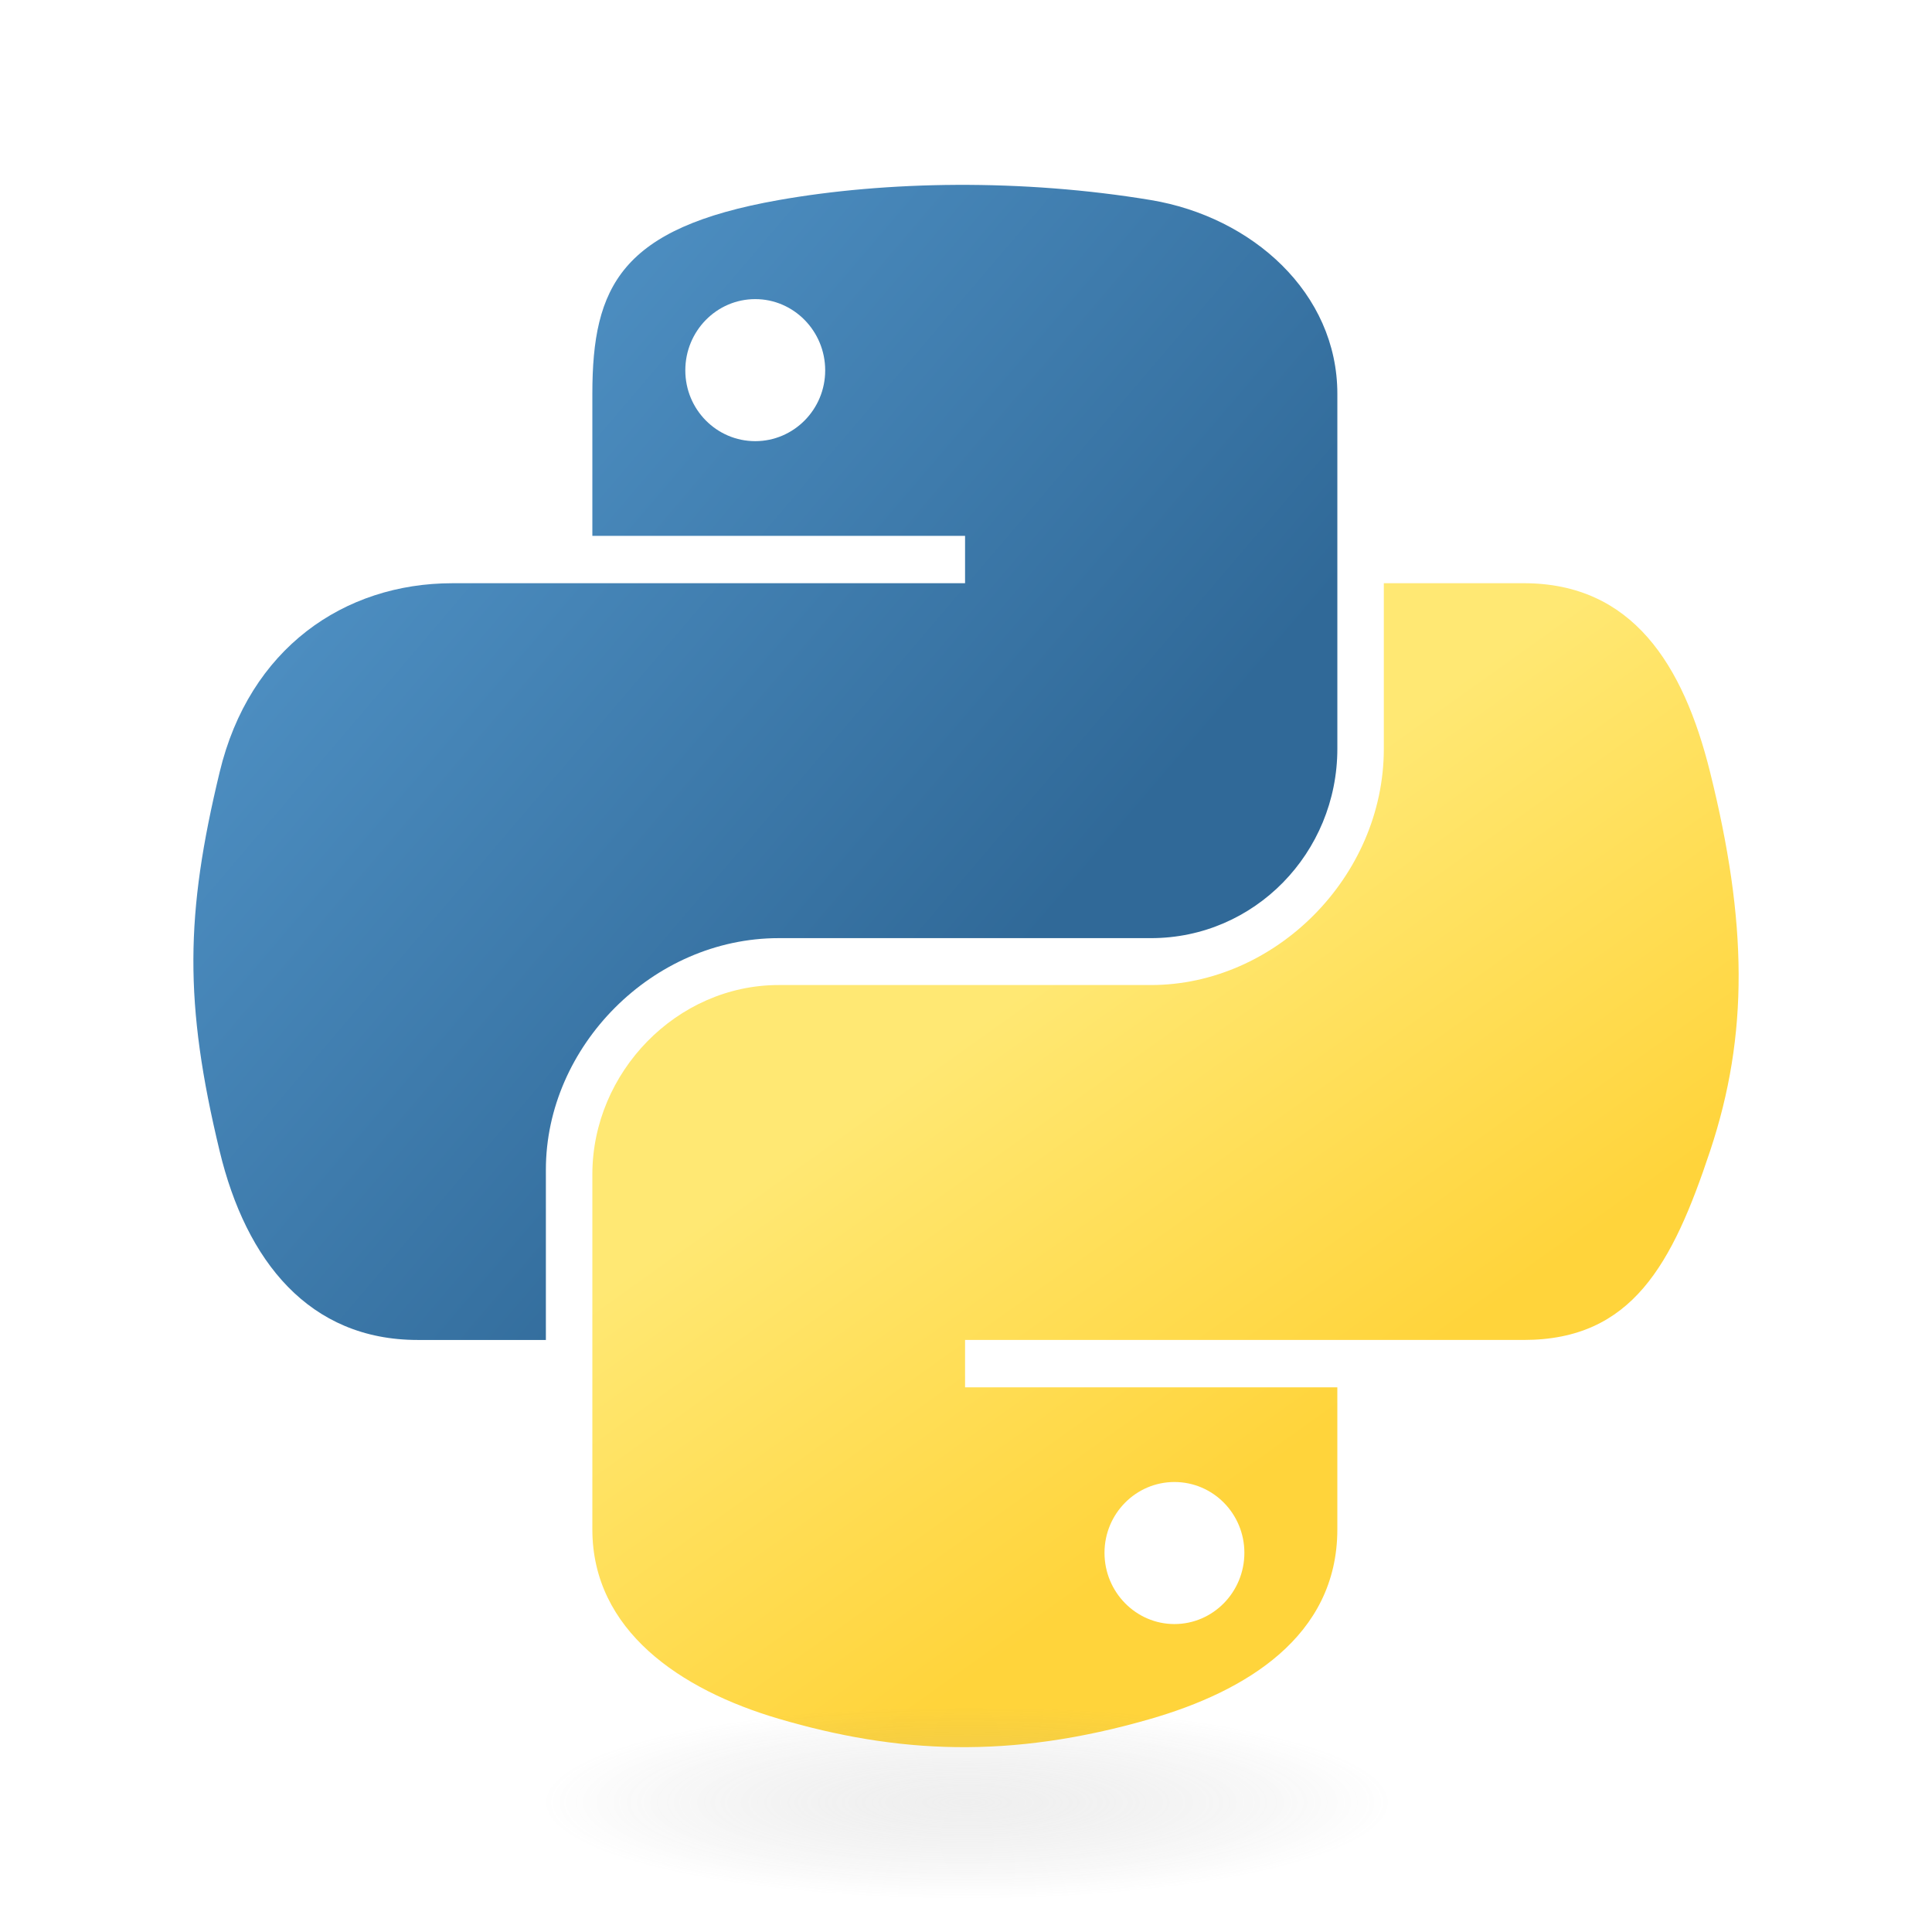
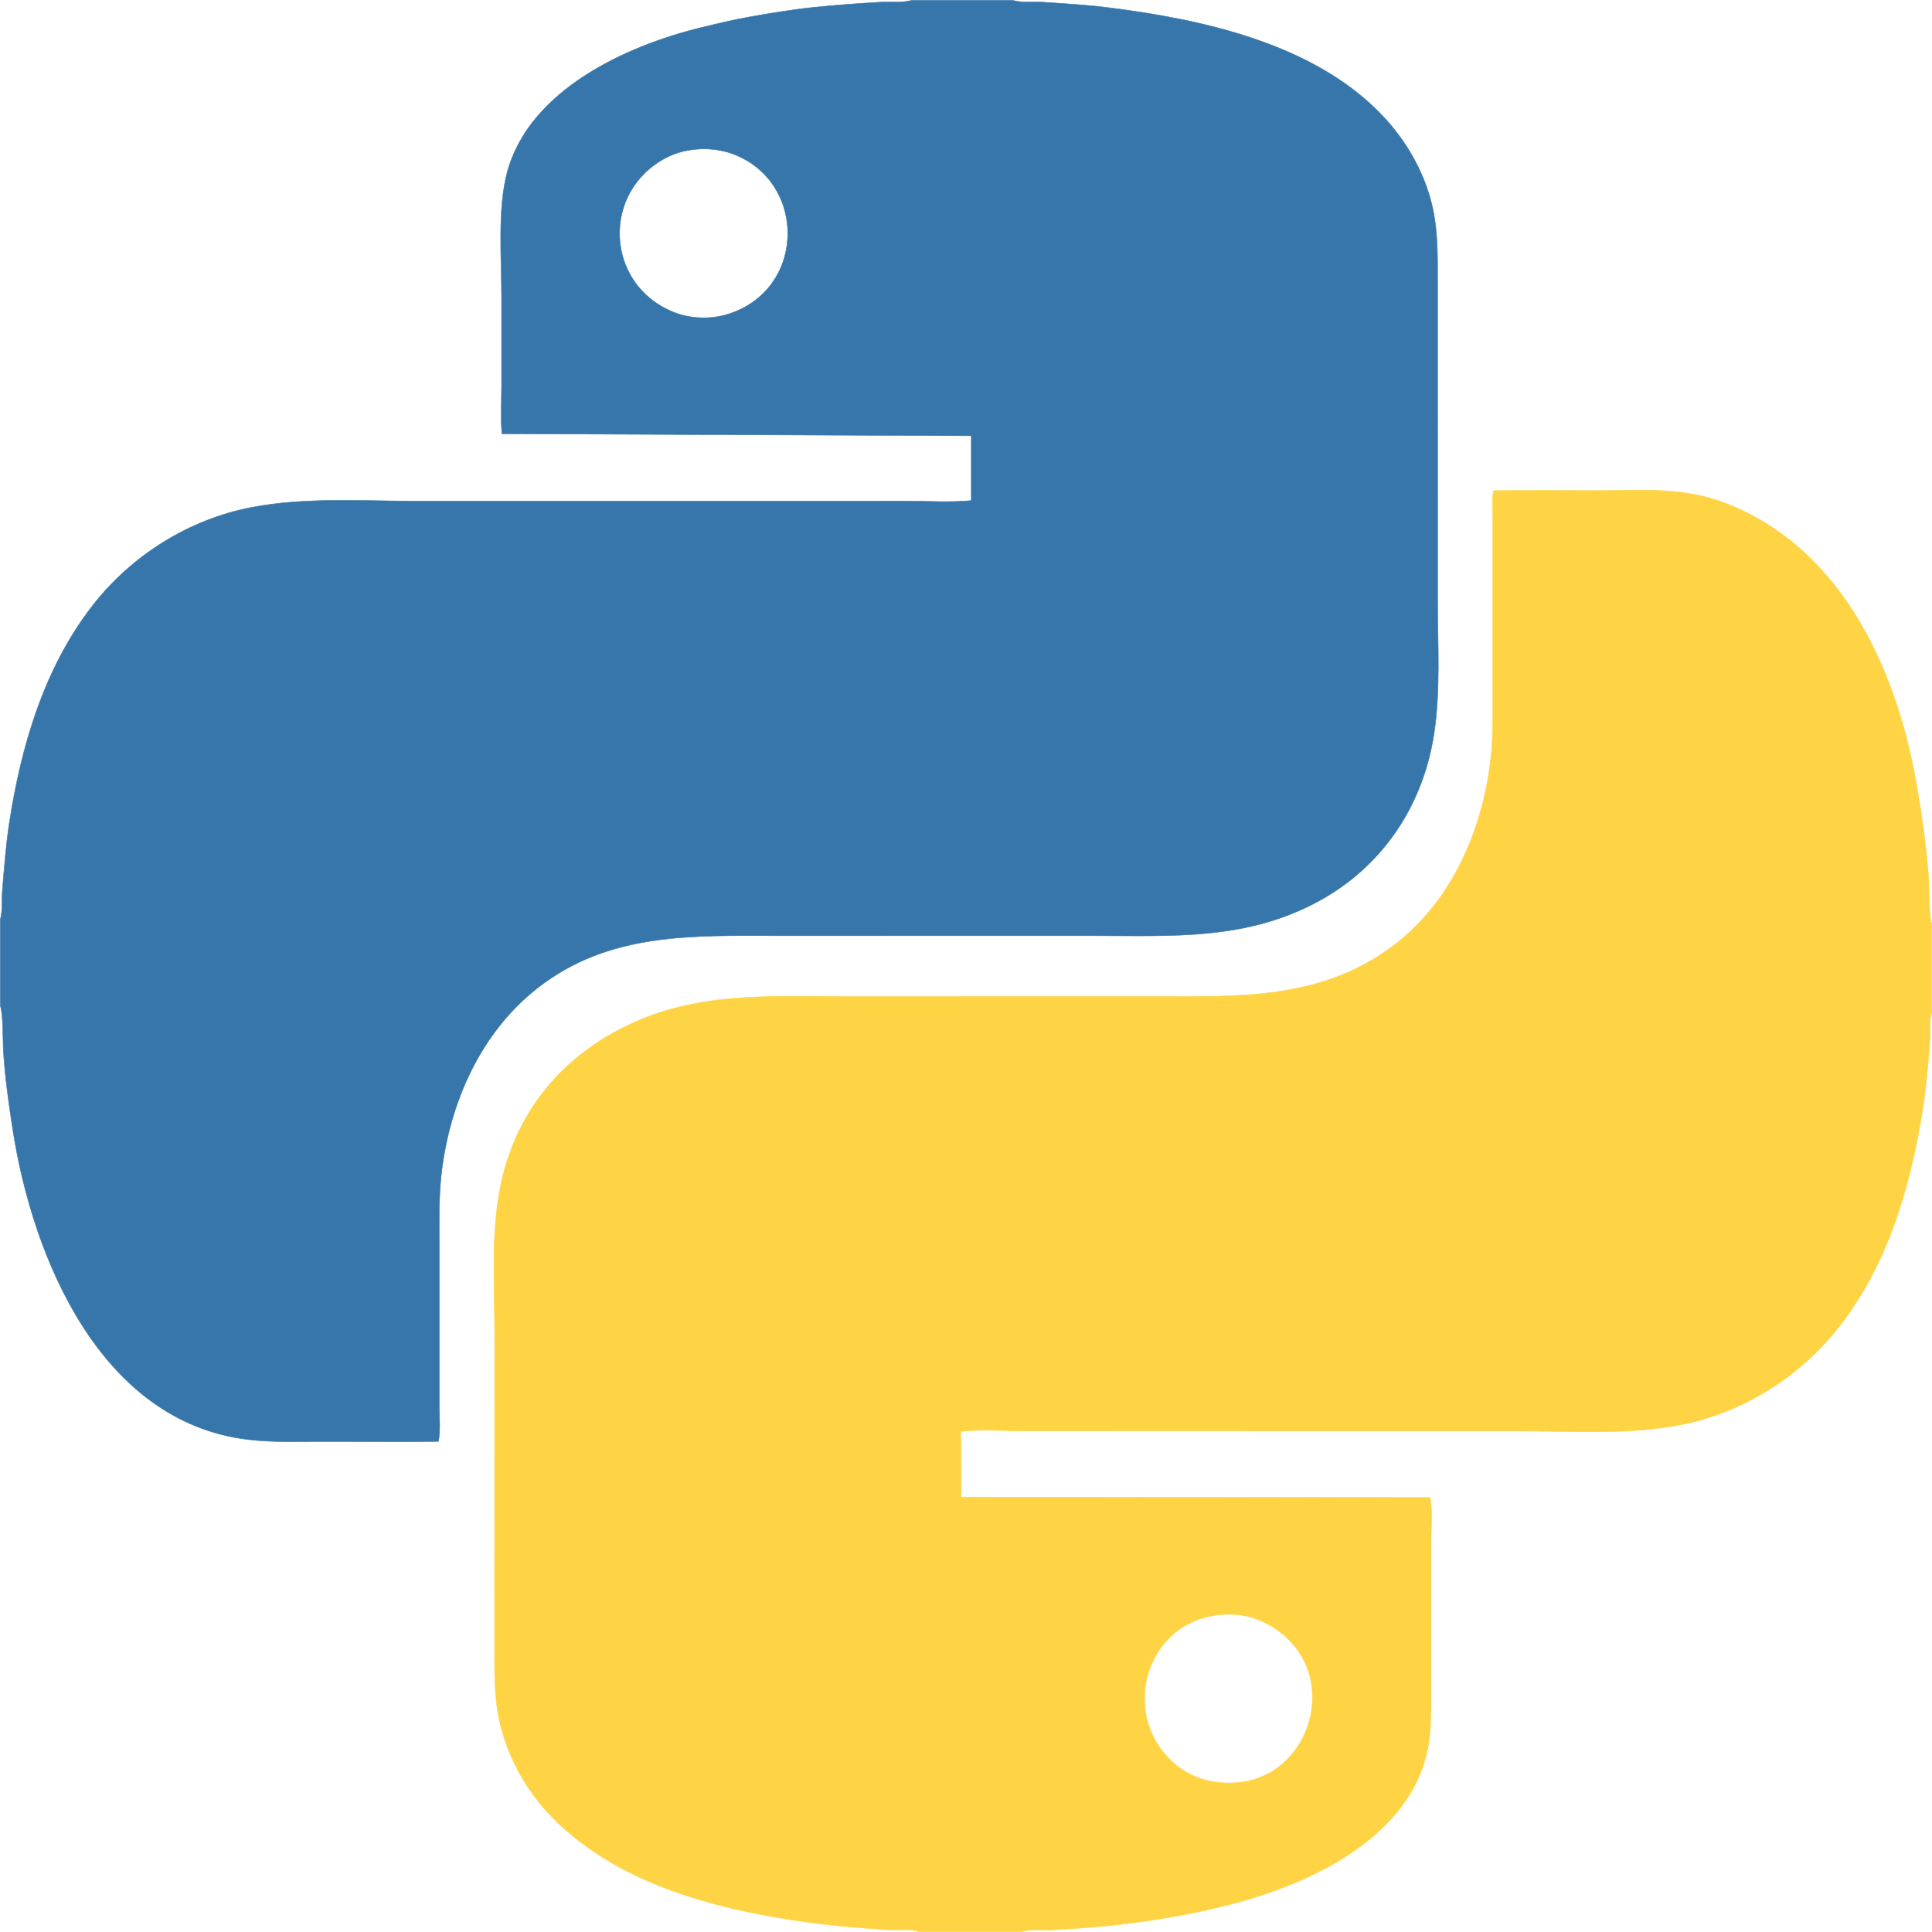
- <svg xmlns="http://www.w3.org/2000/svg" viewBox="0 0 128 128">
-   <linearGradient id="python-original-a" gradientUnits="userSpaceOnUse" x1="70.252" y1="1237.476" x2="170.659" y2="1151.089" gradientTransform="matrix(.563 0 0 -.568 -29.215 707.817)">
-     <stop offset="0" stop-color="#5A9FD4" />
-     <stop offset="1" stop-color="#306998" />
-   </linearGradient>
-   <linearGradient id="python-original-b" gradientUnits="userSpaceOnUse" x1="209.474" y1="1098.811" x2="173.62" y2="1149.537" gradientTransform="matrix(.563 0 0 -.568 -29.215 707.817)">
-     <stop offset="0" stop-color="#FFD43B" />
-     <stop offset="1" stop-color="#FFE873" />
-   </linearGradient>
-   <path fill="url(#python-original-a)" d="M63.391 1.988c-4.222.02-8.252.379-11.8 1.007-10.45 1.846-12.346 5.71-12.346 12.837v9.411h24.693v3.137H29.977c-7.176 0-13.46 4.313-15.426 12.521-2.268 9.405-2.368 15.275 0 25.096 1.755 7.311 5.947 12.519 13.124 12.519h8.491V67.234c0-8.151 7.051-15.34 15.426-15.34h24.665c6.866 0 12.346-5.654 12.346-12.548V15.833c0-6.693-5.646-11.72-12.346-12.837-4.244-.706-8.645-1.027-12.866-1.008zM50.037 9.557c2.55 0 4.634 2.117 4.634 4.721 0 2.593-2.083 4.69-4.634 4.69-2.56 0-4.633-2.097-4.633-4.69-.001-2.604 2.073-4.721 4.633-4.721z" transform="translate(0 10.26)" />
-   <path fill="url(#python-original-b)" d="M91.682 28.38v10.966c0 8.5-7.208 15.655-15.426 15.655H51.591c-6.756 0-12.346 5.783-12.346 12.549v23.515c0 6.691 5.818 10.628 12.346 12.547 7.816 2.297 15.312 2.713 24.665 0 6.216-1.801 12.346-5.423 12.346-12.547v-9.412H63.938v-3.138h37.012c7.176 0 9.852-5.005 12.348-12.519 2.578-7.735 2.467-15.174 0-25.096-1.774-7.145-5.161-12.521-12.348-12.521h-9.268zM77.809 87.927c2.561 0 4.634 2.097 4.634 4.692 0 2.602-2.074 4.719-4.634 4.719-2.55 0-4.633-2.117-4.633-4.719 0-2.595 2.083-4.692 4.633-4.692z" transform="translate(0 10.26)" />
-   <radialGradient id="python-original-c" cx="1825.678" cy="444.45" r="26.743" gradientTransform="matrix(0 -.24 -1.055 0 532.979 557.576)" gradientUnits="userSpaceOnUse">
-     <stop offset="0" stop-color="#B8B8B8" stop-opacity=".498" />
-     <stop offset="1" stop-color="#7F7F7F" stop-opacity="0" />
-   </radialGradient>
-   <path opacity=".444" fill="url(#python-original-c)" d="M97.309 119.597c0 3.543-14.816 6.416-33.091 6.416-18.276 0-33.092-2.873-33.092-6.416 0-3.544 14.815-6.417 33.092-6.417 18.275 0 33.091 2.872 33.091 6.417z" />
+ <svg xmlns="http://www.w3.org/2000/svg" viewBox="0 0 1095 1095" width="1095" height="1095">
+   <path d="M516.89 0.17C535.88 0.17 554.86 0.17 573.85 0.17C579.19 1.7 585.82 0.89 591.5 1.26C603.79 2.07 616.19 2.81 628.42 4.35C681.5 11.01 744.13 24.65 782.77 64.74C797.76 80.29 808.91 100.16 812.73 121.56C814.97 134.11 814.77 146.8 814.78 159.5C814.78 173.17 814.78 186.83 814.78 200.5C814.78 247.17 814.78 293.83 814.79 340.5C814.8 365.6 816.55 391.48 812.67 416.37C806.36 456.85 783.44 491.16 747.29 510.78C706.2 533.09 664.55 530.33 619.5 530.33C560.17 530.33 500.83 530.33 441.5 530.32C392.69 530.32 345.26 528.14 304.58 560.04C272.4 585.28 255.03 624.6 250.25 664.53C248.58 678.46 248.97 692.49 248.97 706.5C248.98 725.5 248.97 744.5 248.97 763.5C248.97 774.83 248.98 786.17 248.98 797.5C248.98 803.85 249.7 810.76 248.5 816.95C227.51 817.26 206.49 816.99 185.5 816.99C170.52 816.98 155.39 817.67 140.5 815.88C56.96 805.84 18.61 713.09 7.29 640.45C5.01 625.87 2.93 611.25 1.98 596.5C1.52 589.25 1.97 576.11 0.17 569.88C0.17 553.61 0.17 537.34 0.17 521.07C1.6 516 0.9 509.89 1.35 504.54C2.42 491.86 3.33 479.13 5.26 466.55C11.96 423.04 24.84 378.99 52.12 343.67C74.41 314.83 107.05 294.3 142.95 287.49C173.24 281.75 204.81 284.01 235.5 284C305.17 284 374.83 284 444.5 284C467.5 283.99 490.5 284 513.5 283.99C525.72 283.99 538.35 284.87 550.5 283.7C550.5 271.46 550.5 259.21 550.5 246.97C461.83 246.6 373.17 246.22 284.5 245.85C283.67 236.86 284.28 227.54 284.28 218.5C284.28 201.83 284.28 185.17 284.28 168.5C284.28 146.75 281.91 118.56 287.42 97.81C299.78 51.31 354.62 25.99 397.28 15.66C406.26 13.48 415.23 11.3 424.33 9.67C436.3 7.53 448.4 5.5 460.5 4.23C473.12 2.91 485.83 1.99 498.5 1.23C504.39 0.88 511.28 1.77 516.89 0.17ZM397.58 84.43C390.7 84.65 383.89 86.11 377.76 89.28C340.63 108.47 342.77 161.1 381.6 176.85C387.32 179.17 393.34 180.18 399.5 180.11C405.84 180.04 411.86 178.69 417.67 176.2C456.6 159.54 455.89 103.65 416.7 87.76C410.73 85.33 404.02 84.23 397.58 84.43Z" fill="#3776aa" fill-rule="evenodd" stroke="#3776aa" stroke-width="0.25" stroke-linejoin="round" />
+   <path d="M1094.83 523.59C1094.83 540.51 1094.83 557.42 1094.83 574.34C1093.05 578.73 1094.13 585.62 1093.74 590.53C1092.75 603.19 1091.79 615.92 1089.79 628.46C1082.86 671.98 1070.3 715.98 1042.85 751.31C1020.32 780.3 987.71 800.95 951.49 807.74C921.42 813.38 889.96 811.03 859.5 811.03C789.5 811.03 719.5 811.01 649.5 811.01C626.83 811.01 604.17 811 581.5 811C569.32 811 556.58 809.96 544.5 811.34C544.61 823.73 544.72 836.11 544.82 848.5C633.38 848.58 721.94 848.66 810.5 848.74C812.06 856.91 811.03 866.13 811.03 874.5C811.03 890.17 811.03 905.83 811.03 921.5C811.04 933.83 811.03 946.17 811.03 958.5C811.04 971.36 811.4 983.95 807.95 996.47C794.98 1043.5 740.76 1068.21 697.62 1079.26C688.7 1081.55 679.7 1083.66 670.64 1085.31C658.68 1087.5 646.57 1089.45 634.5 1090.8C621.9 1092.22 609.16 1093.12 596.5 1093.84C591.19 1094.14 583.96 1093.06 579.17 1094.83C559.72 1094.83 540.27 1094.83 520.82 1094.83C515.73 1092.96 508.11 1094.11 502.48 1093.71C488.46 1092.7 474.42 1091.74 460.5 1089.86C408.77 1082.89 351.84 1068.97 313.73 1030.77C298.93 1015.94 288.03 996.76 283.29 976.33C279.95 961.95 280.32 947.16 280.32 932.5C280.32 916.5 280.33 900.5 280.33 884.5C280.33 841.83 280.37 799.17 280.37 756.5C280.37 729.44 278.25 701.29 283.22 674.55C291.39 630.61 318.68 597.83 359.07 579.56C397.7 562.08 438.21 564.82 479.5 564.82C537.5 564.82 595.5 564.79 653.5 564.79C703.3 564.79 750.39 566.89 791.79 534.31C823.21 509.59 840.03 470.4 844.74 431.47C846.47 417.21 846.04 402.84 846.06 388.5C846.09 368.5 846.07 348.5 846.07 328.5C846.07 317.5 846.07 306.5 846.07 295.5C846.07 289.79 845.51 283.69 846.5 278.11C866.49 277.76 886.51 278.05 906.5 278.05C919.1 278.05 931.93 277.35 944.5 278.22C954.53 278.91 965.01 280.58 974.52 283.95C1041.35 307.64 1073.77 375.87 1085.69 441.59C1088.94 459.47 1091.5 477.37 1092.94 495.5C1093.42 501.55 1093.12 519.45 1094.83 523.59ZM689.66 915.38C647.48 920.91 634.43 974.41 666.88 1000.58C671.42 1004.24 677.04 1007.14 682.66 1008.71C690.08 1010.77 697.87 1011.04 705.45 1009.76C733.72 1004.97 750.01 974.27 741.7 947.72C737.12 933.1 724.81 921.76 710.45 917.05C703.88 914.88 696.48 914.49 689.66 915.38Z" fill="#ffd444" fill-rule="evenodd" stroke="#ffd444" stroke-width="0.25" stroke-linejoin="round" />
</svg>
